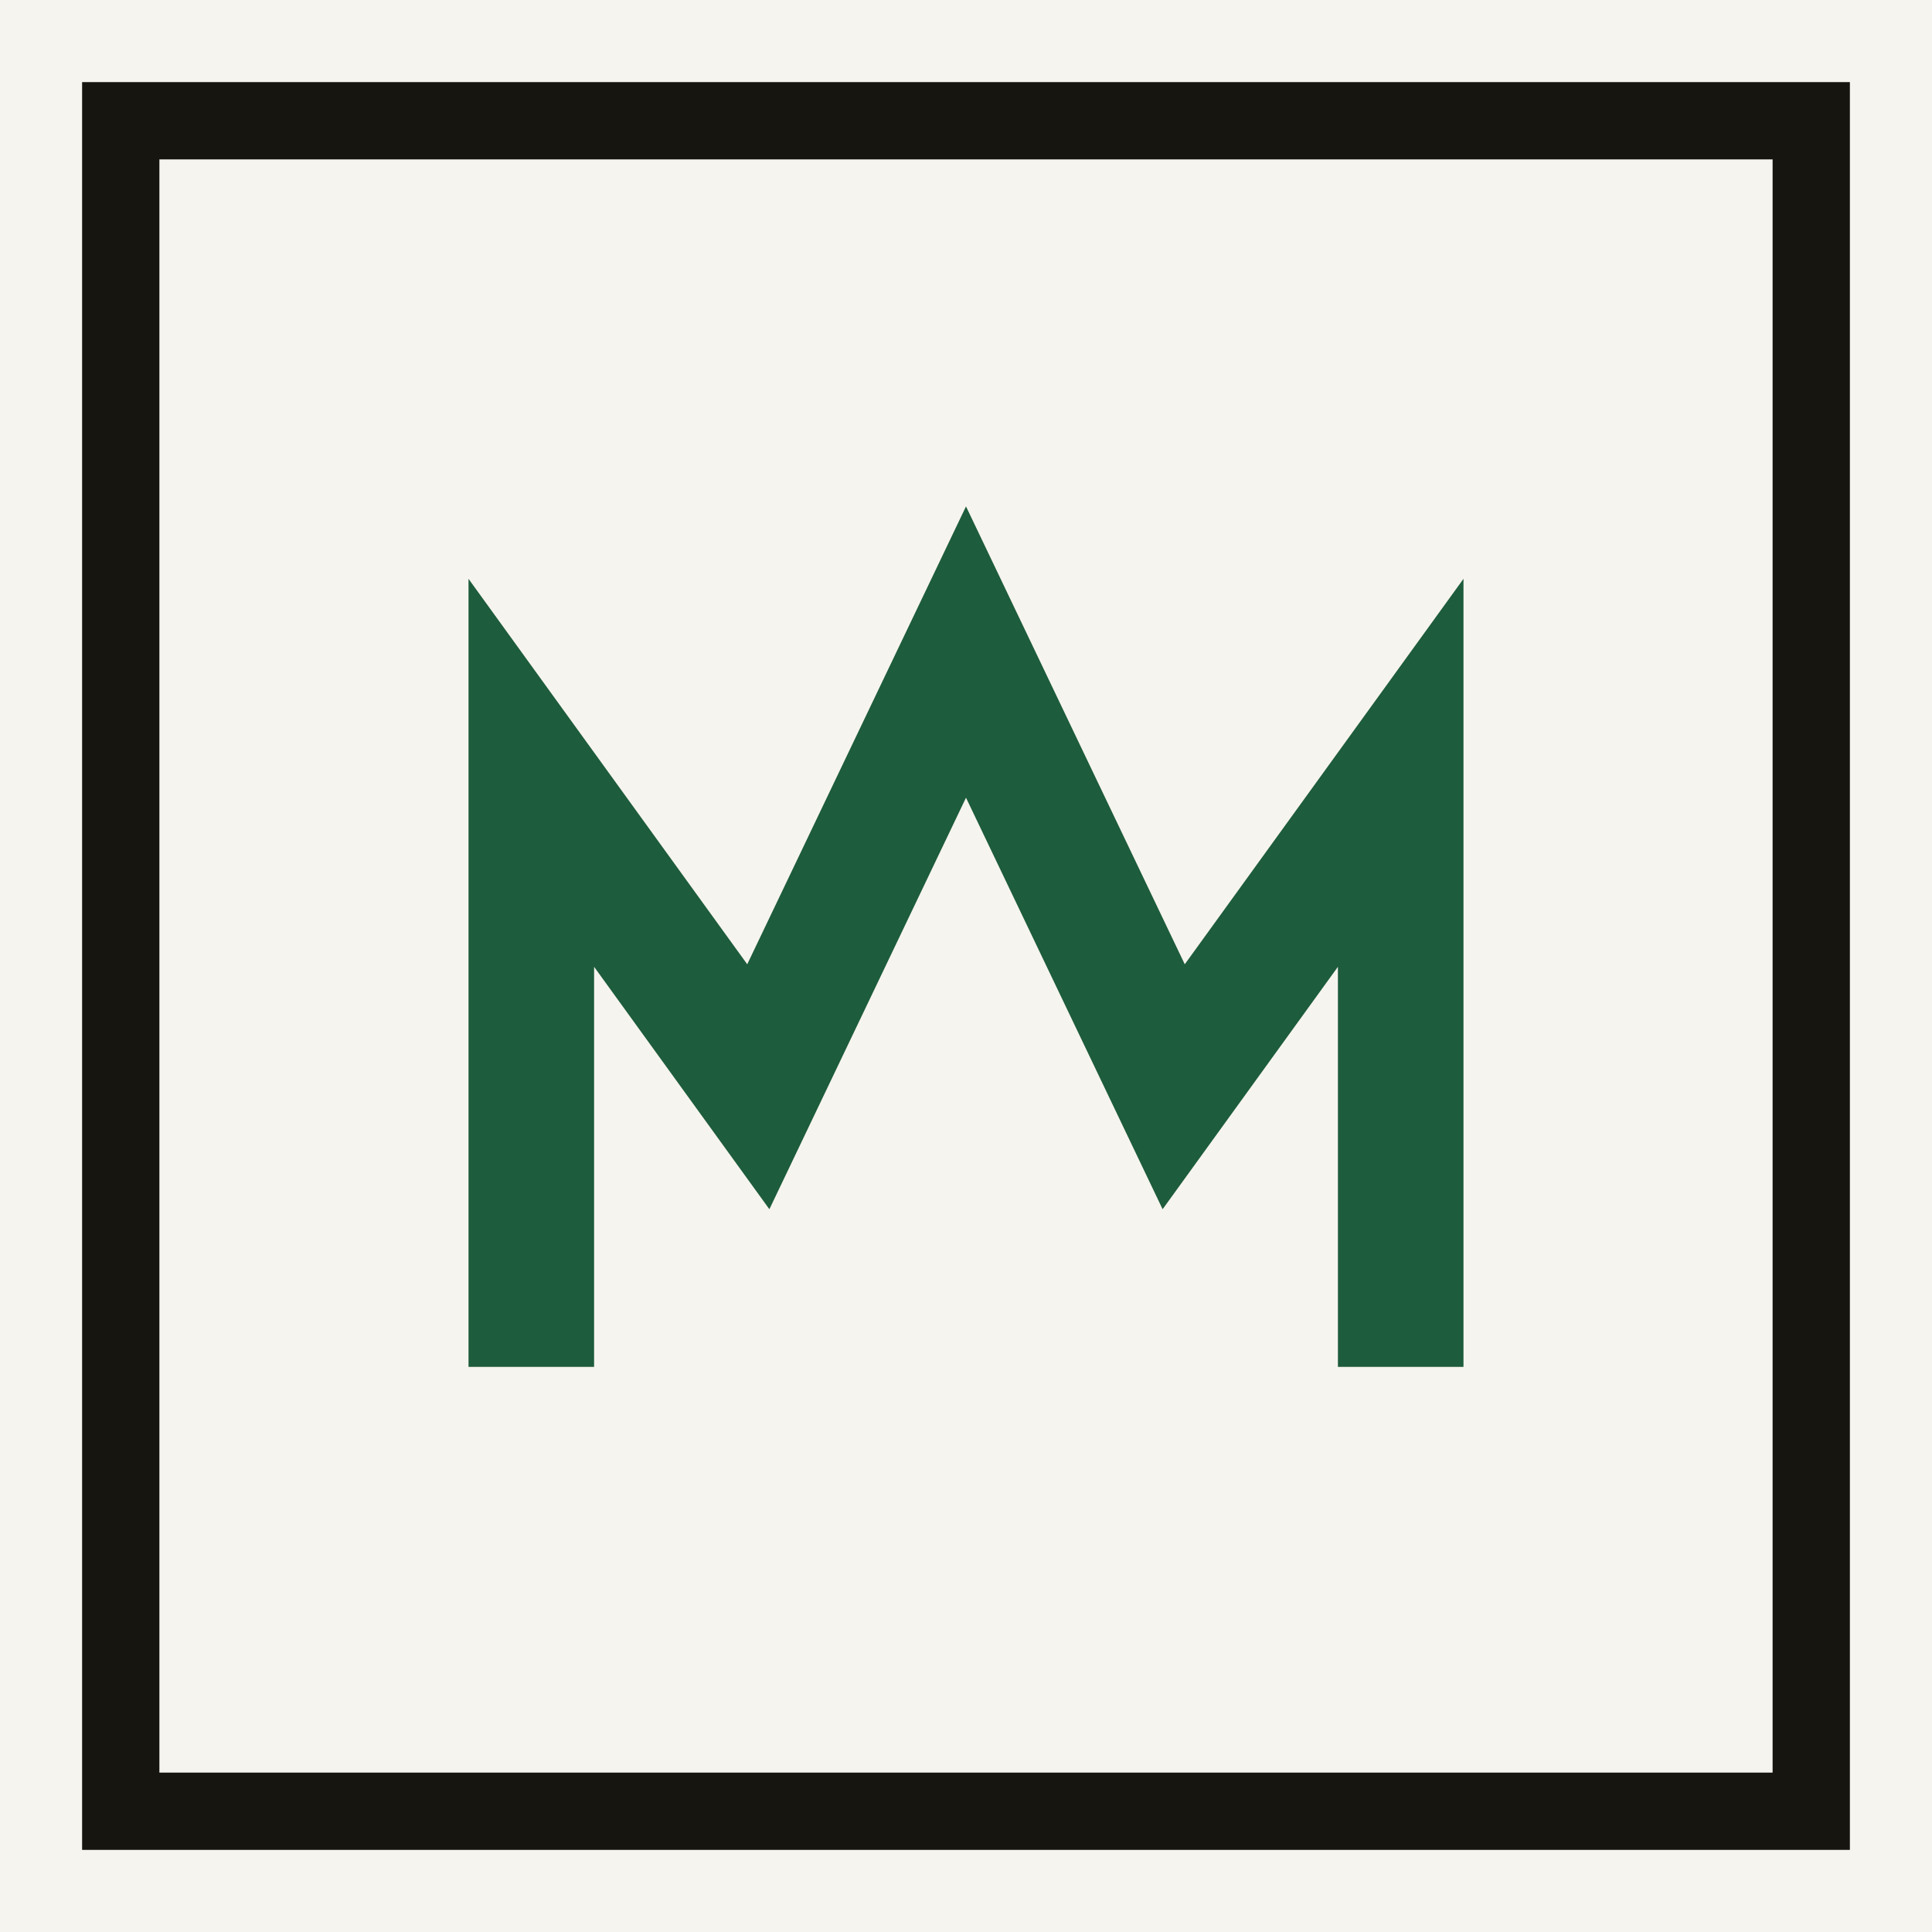
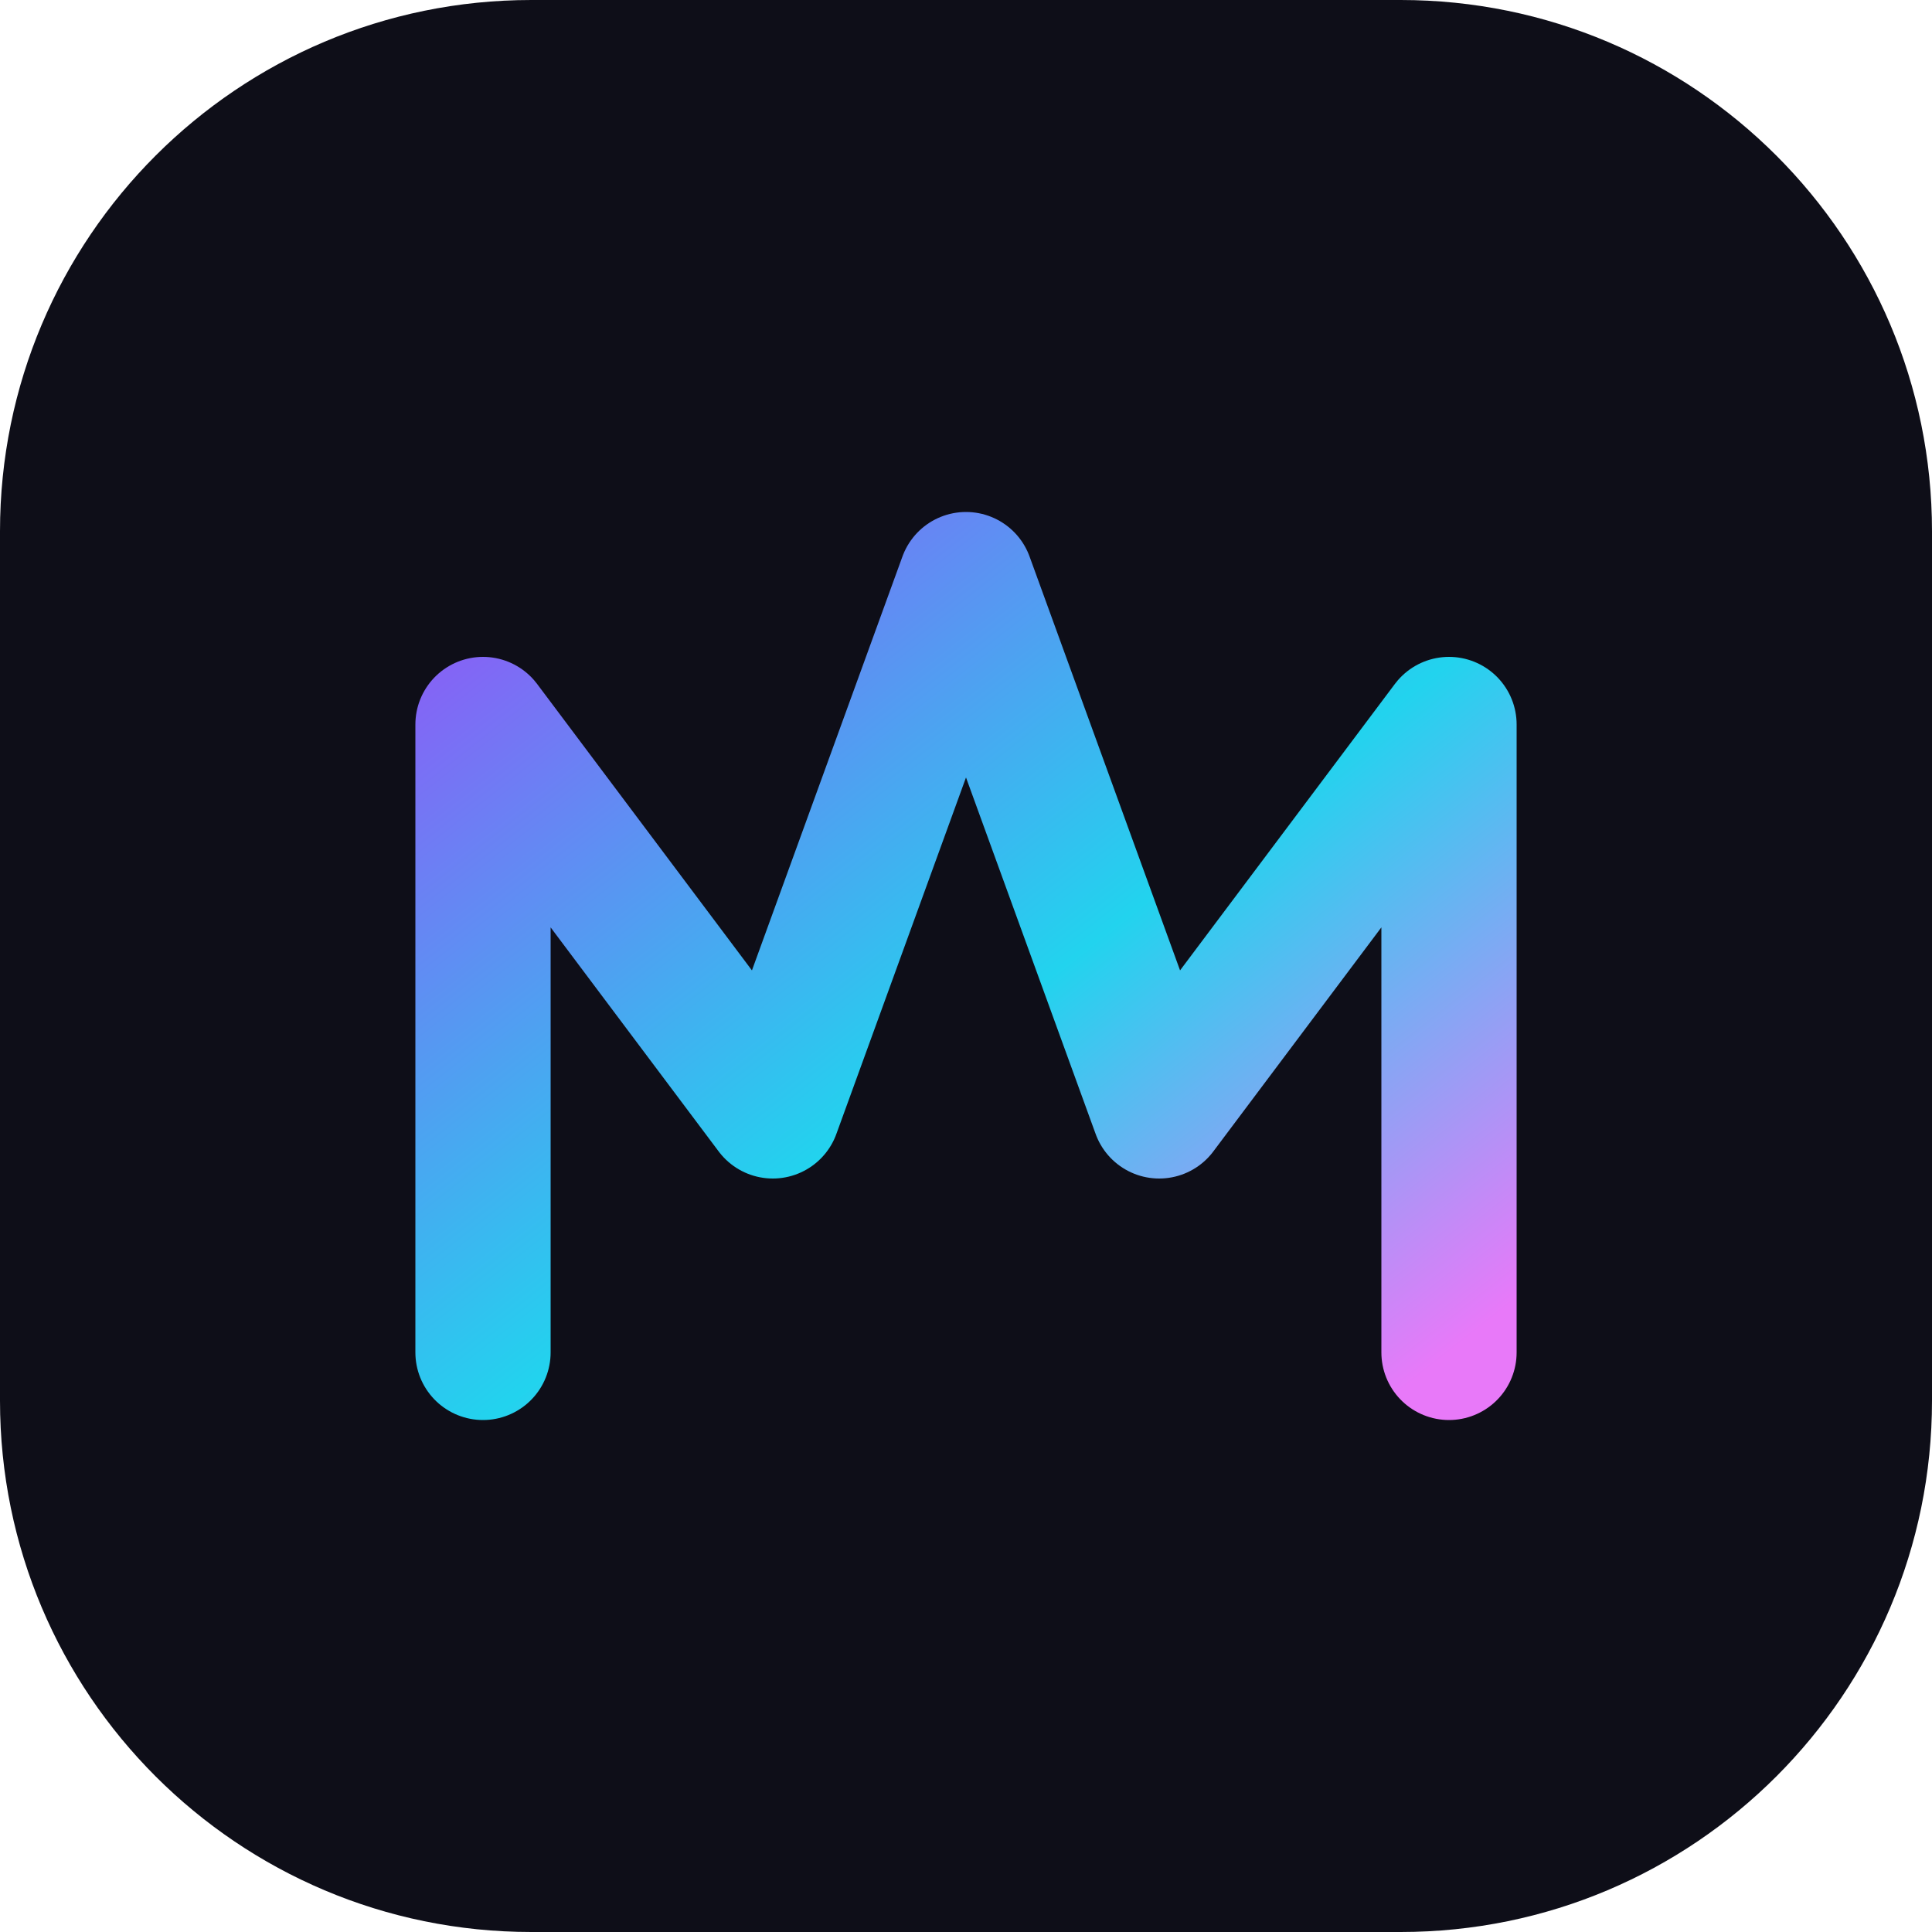
<svg xmlns="http://www.w3.org/2000/svg" viewBox="0 0 40 40">
-   <rect width="40" height="40" fill="#f6f4ee" />
-   <rect x="2.5" y="2.5" width="35" height="35" fill="none" stroke="#16150f" stroke-width="1.6" />
-   <path d="M11 27 V16 l4.7 6.5 4.3 -9 4.3 9 4.7 -6.5 v11" fill="none" stroke="#1d5c3c" stroke-width="2.6" stroke-linecap="square" stroke-linejoin="miter" />
+   <defs>
+     <linearGradient id="lg" x1="0" y1="0" x2="1" y2="1">
+       <stop offset="0%" stop-color="#8b5cf6" />
+       <stop offset="55%" stop-color="#22d3ee" />
+       <stop offset="100%" stop-color="#e879f9" />
+     </linearGradient>
+   </defs>
+   <rect width="40" height="40" rx="11" fill="#0e0e18" />
+   <path d="M10 28 V15 l6 8 4 -11 4 11 6 -8 v13" fill="none" stroke="url(#lg)" stroke-width="2.8" stroke-linecap="round" stroke-linejoin="round" />
</svg>
